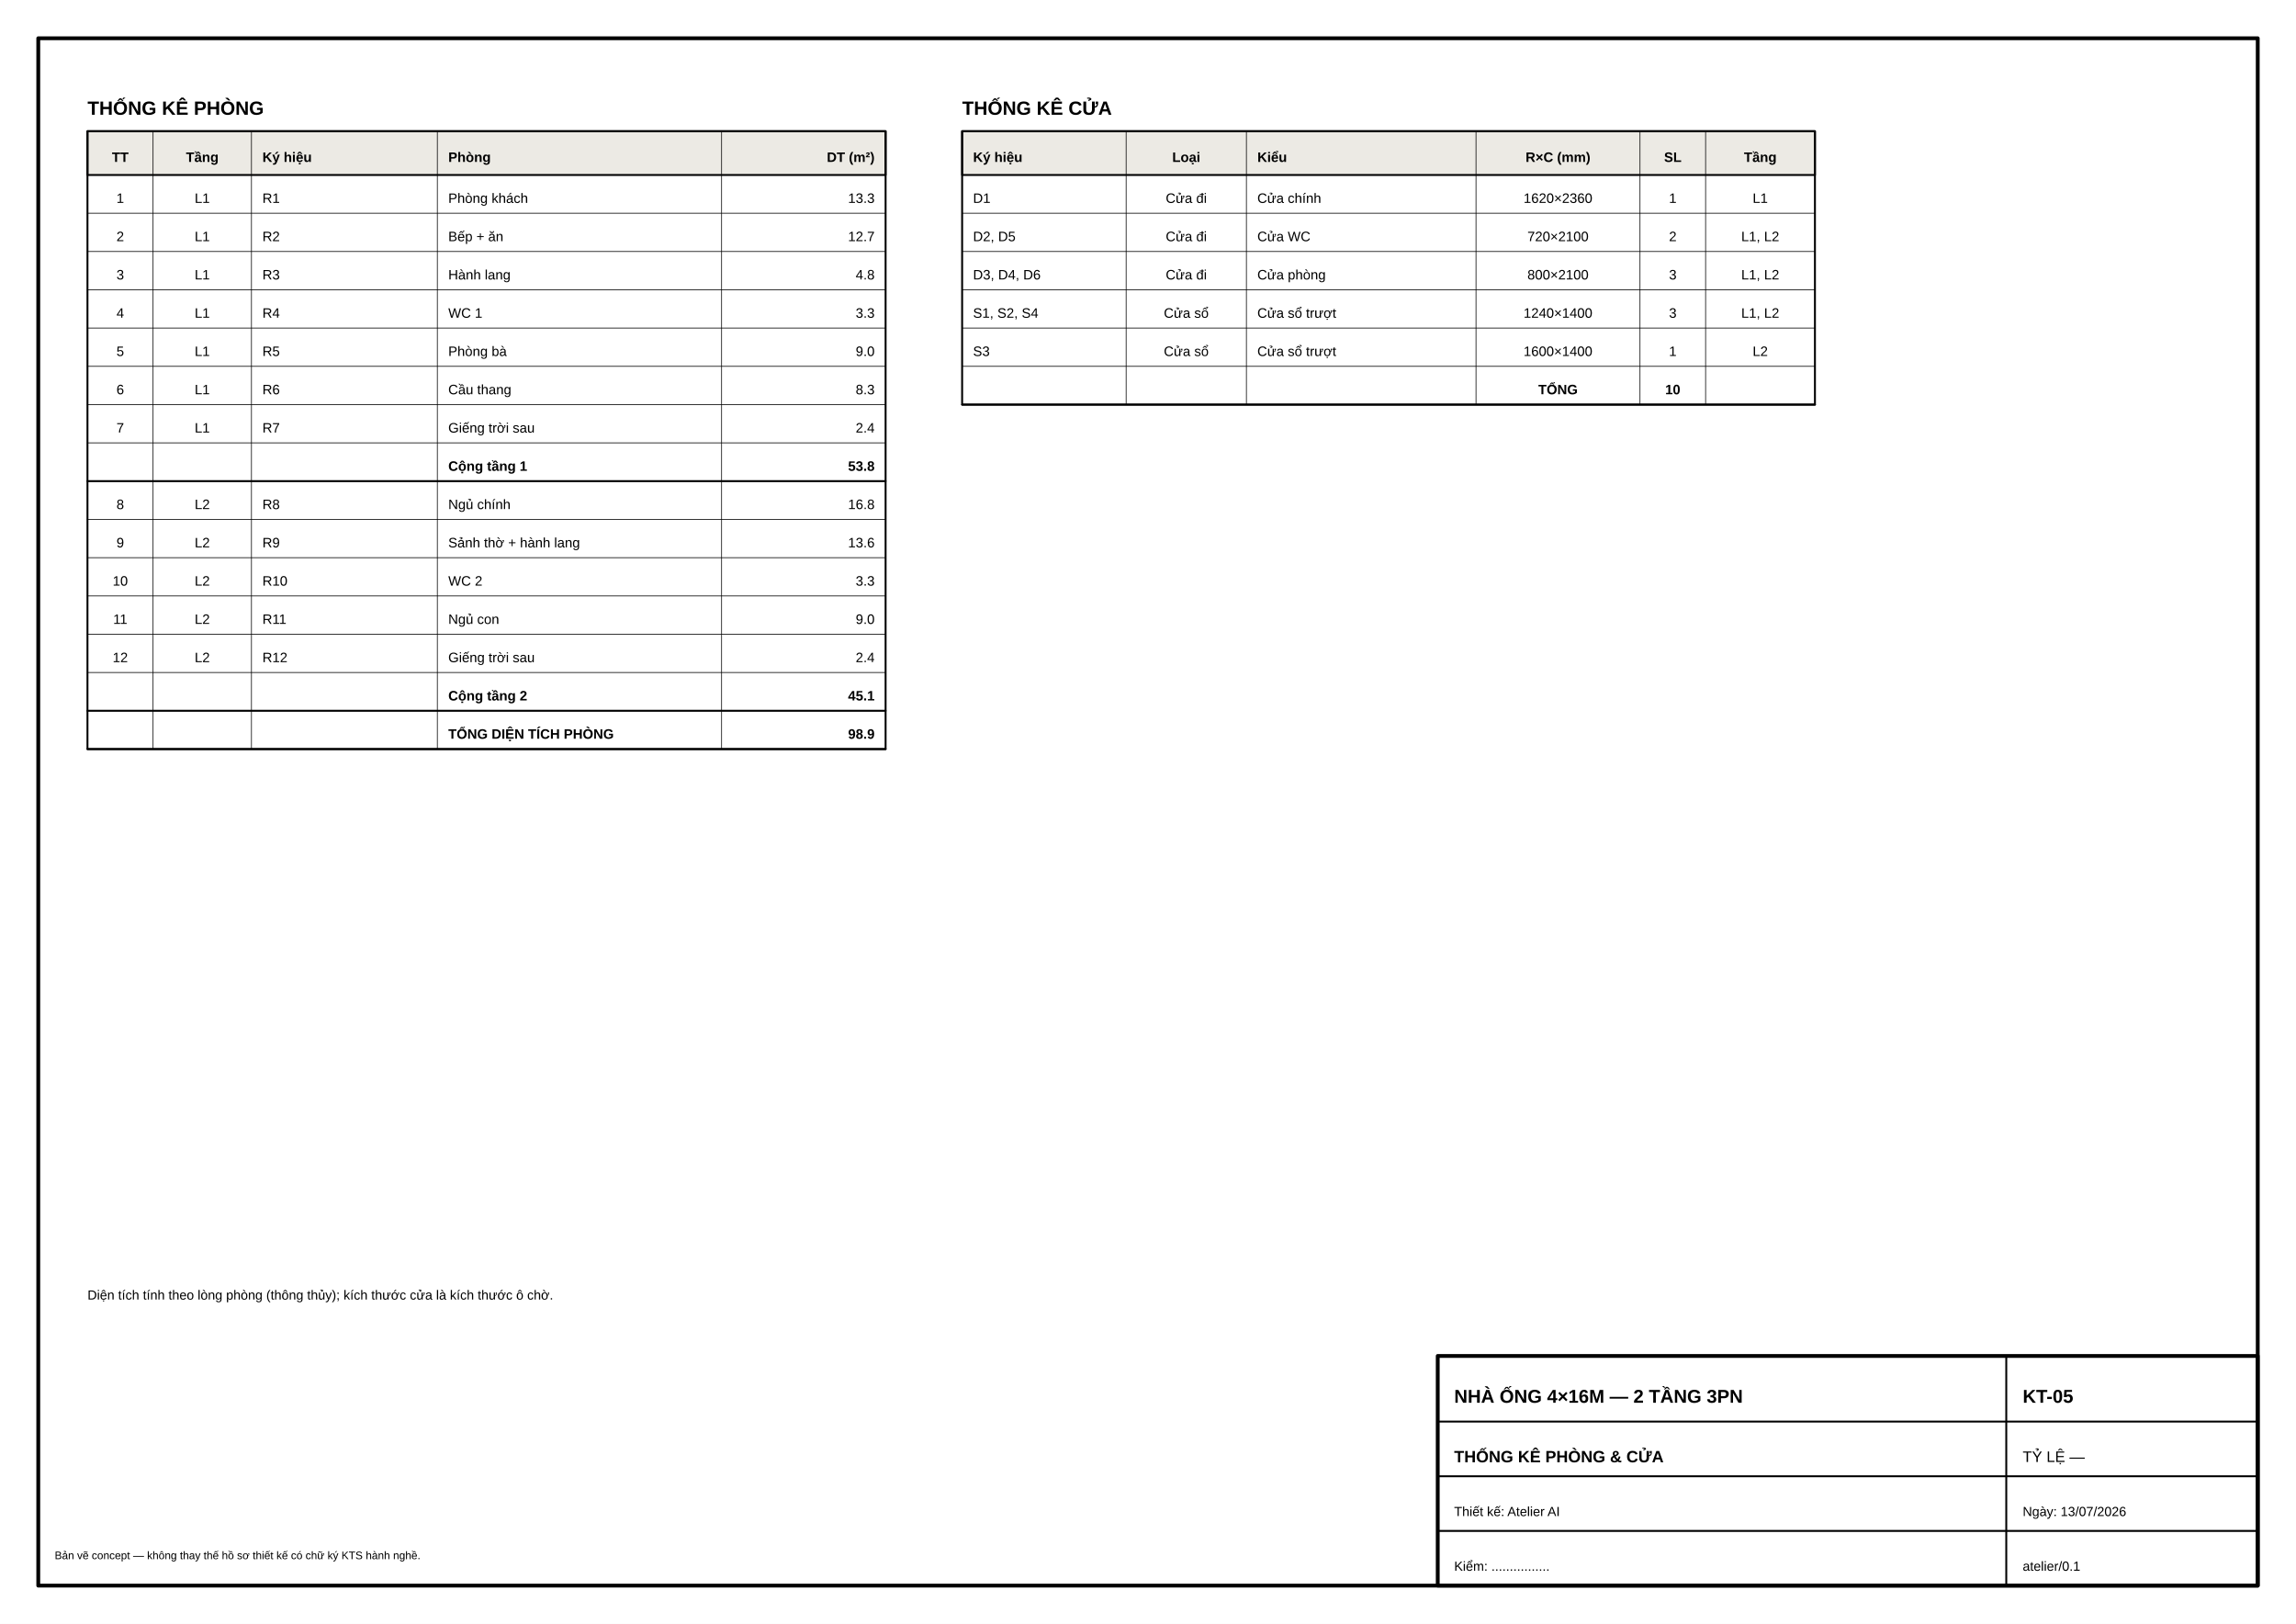
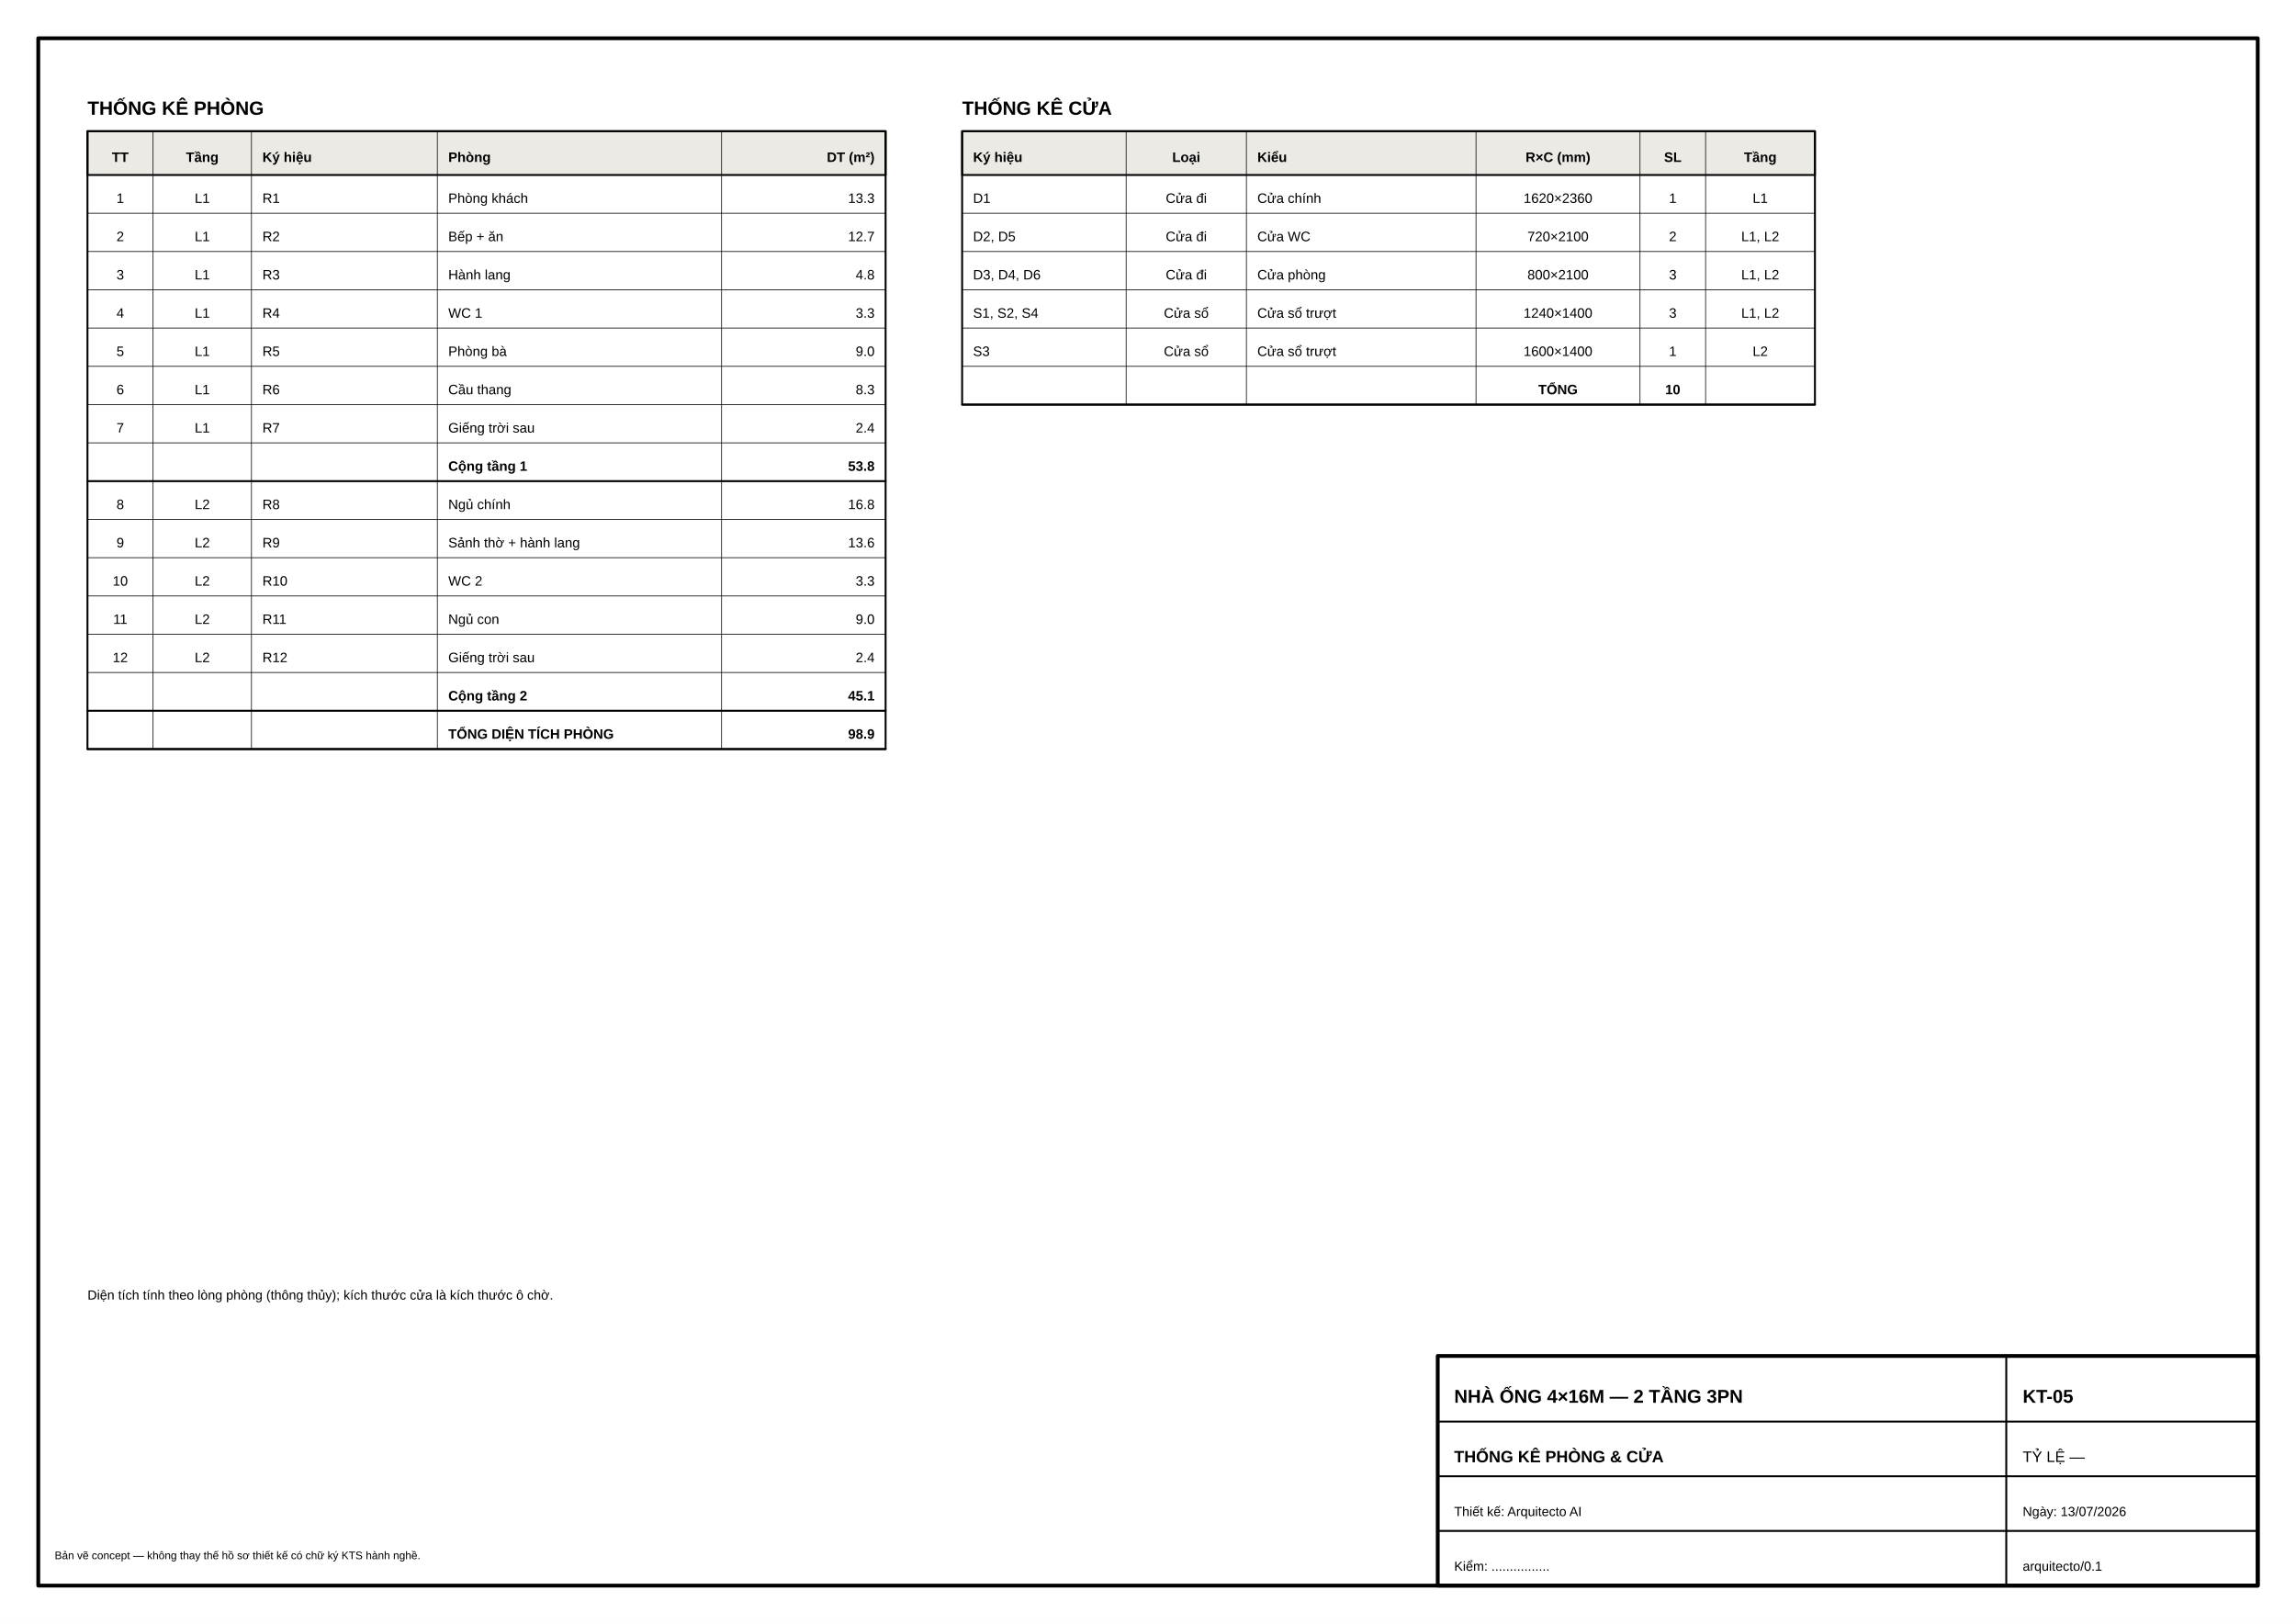
<svg xmlns="http://www.w3.org/2000/svg" viewBox="0 0 420 297" width="420mm" height="297mm" data-tf-scale="100" data-tf-rotated="0" data-tf-ox="205" data-tf-oy="143.5" data-tf-min-x="0" data-tf-min-y="0" data-tf-max-x="1000" data-tf-max-y="1000">
  <style>
text{font-family:'Be Vietnam Pro','Segoe UI',Arial,sans-serif;fill:#000;stroke:none}
.b{font-weight:700}
</style>
  <rect width="420" height="297" fill="#ffffff" />
  <g id="layer-KHUNG" data-layer="KHUNG">
    <text x="16" y="20" font-size="3.5" text-anchor="start" dominant-baseline="middle" class="b">THỐNG KÊ PHÒNG</text>
    <polygon points="16,24 162,24 162,32 16,32" fill="#eceae4" stroke="#000" stroke-width="0.35" stroke-linecap="round" stroke-linejoin="round" />
    <text x="22" y="28.9" font-size="2.5" text-anchor="middle" dominant-baseline="middle" class="b">TT</text>
    <text x="37" y="28.9" font-size="2.5" text-anchor="middle" dominant-baseline="middle" class="b">Tầng</text>
    <text x="48" y="28.9" font-size="2.5" text-anchor="start" dominant-baseline="middle" class="b">Ký hiệu</text>
    <text x="82" y="28.9" font-size="2.5" text-anchor="start" dominant-baseline="middle" class="b">Phòng</text>
    <text x="160" y="28.9" font-size="2.5" text-anchor="end" dominant-baseline="middle" class="b">DT (m²)</text>
    <text x="22" y="36.4" font-size="2.5" text-anchor="middle" dominant-baseline="middle">1</text>
    <text x="37" y="36.4" font-size="2.5" text-anchor="middle" dominant-baseline="middle">L1</text>
    <text x="48" y="36.4" font-size="2.5" text-anchor="start" dominant-baseline="middle">R1</text>
    <text x="82" y="36.4" font-size="2.5" text-anchor="start" dominant-baseline="middle">Phòng khách</text>
    <text x="160" y="36.4" font-size="2.5" text-anchor="end" dominant-baseline="middle">13.3</text>
    <line x1="16" y1="39" x2="162" y2="39" stroke="#000" stroke-width="0.13" stroke-linecap="round" stroke-linejoin="round" />
    <text x="22" y="43.4" font-size="2.5" text-anchor="middle" dominant-baseline="middle">2</text>
    <text x="37" y="43.4" font-size="2.5" text-anchor="middle" dominant-baseline="middle">L1</text>
    <text x="48" y="43.4" font-size="2.5" text-anchor="start" dominant-baseline="middle">R2</text>
    <text x="82" y="43.4" font-size="2.5" text-anchor="start" dominant-baseline="middle">Bếp + ăn</text>
    <text x="160" y="43.4" font-size="2.5" text-anchor="end" dominant-baseline="middle">12.7</text>
    <line x1="16" y1="46" x2="162" y2="46" stroke="#000" stroke-width="0.13" stroke-linecap="round" stroke-linejoin="round" />
    <text x="22" y="50.4" font-size="2.5" text-anchor="middle" dominant-baseline="middle">3</text>
    <text x="37" y="50.4" font-size="2.5" text-anchor="middle" dominant-baseline="middle">L1</text>
    <text x="48" y="50.4" font-size="2.5" text-anchor="start" dominant-baseline="middle">R3</text>
    <text x="82" y="50.4" font-size="2.5" text-anchor="start" dominant-baseline="middle">Hành lang</text>
    <text x="160" y="50.4" font-size="2.5" text-anchor="end" dominant-baseline="middle">4.8</text>
    <line x1="16" y1="53" x2="162" y2="53" stroke="#000" stroke-width="0.13" stroke-linecap="round" stroke-linejoin="round" />
    <text x="22" y="57.4" font-size="2.5" text-anchor="middle" dominant-baseline="middle">4</text>
    <text x="37" y="57.4" font-size="2.5" text-anchor="middle" dominant-baseline="middle">L1</text>
    <text x="48" y="57.4" font-size="2.5" text-anchor="start" dominant-baseline="middle">R4</text>
    <text x="82" y="57.4" font-size="2.5" text-anchor="start" dominant-baseline="middle">WC 1</text>
    <text x="160" y="57.4" font-size="2.5" text-anchor="end" dominant-baseline="middle">3.3</text>
    <line x1="16" y1="60" x2="162" y2="60" stroke="#000" stroke-width="0.13" stroke-linecap="round" stroke-linejoin="round" />
    <text x="22" y="64.4" font-size="2.5" text-anchor="middle" dominant-baseline="middle">5</text>
    <text x="37" y="64.4" font-size="2.5" text-anchor="middle" dominant-baseline="middle">L1</text>
    <text x="48" y="64.4" font-size="2.5" text-anchor="start" dominant-baseline="middle">R5</text>
    <text x="82" y="64.4" font-size="2.5" text-anchor="start" dominant-baseline="middle">Phòng bà</text>
    <text x="160" y="64.4" font-size="2.5" text-anchor="end" dominant-baseline="middle">9.0</text>
    <line x1="16" y1="67" x2="162" y2="67" stroke="#000" stroke-width="0.13" stroke-linecap="round" stroke-linejoin="round" />
    <text x="22" y="71.4" font-size="2.5" text-anchor="middle" dominant-baseline="middle">6</text>
    <text x="37" y="71.4" font-size="2.5" text-anchor="middle" dominant-baseline="middle">L1</text>
    <text x="48" y="71.4" font-size="2.5" text-anchor="start" dominant-baseline="middle">R6</text>
    <text x="82" y="71.4" font-size="2.5" text-anchor="start" dominant-baseline="middle">Cầu thang</text>
    <text x="160" y="71.4" font-size="2.5" text-anchor="end" dominant-baseline="middle">8.3</text>
    <line x1="16" y1="74" x2="162" y2="74" stroke="#000" stroke-width="0.13" stroke-linecap="round" stroke-linejoin="round" />
    <text x="22" y="78.4" font-size="2.5" text-anchor="middle" dominant-baseline="middle">7</text>
    <text x="37" y="78.4" font-size="2.5" text-anchor="middle" dominant-baseline="middle">L1</text>
    <text x="48" y="78.4" font-size="2.5" text-anchor="start" dominant-baseline="middle">R7</text>
    <text x="82" y="78.4" font-size="2.5" text-anchor="start" dominant-baseline="middle">Giếng trời sau</text>
    <text x="160" y="78.4" font-size="2.5" text-anchor="end" dominant-baseline="middle">2.4</text>
    <line x1="16" y1="81" x2="162" y2="81" stroke="#000" stroke-width="0.13" stroke-linecap="round" stroke-linejoin="round" />
    <text x="82" y="85.4" font-size="2.5" text-anchor="start" dominant-baseline="middle" class="b">Cộng tầng 1</text>
    <text x="160" y="85.4" font-size="2.5" text-anchor="end" dominant-baseline="middle" class="b">53.8</text>
    <line x1="16" y1="88" x2="162" y2="88" stroke="#000" stroke-width="0.35" stroke-linecap="round" stroke-linejoin="round" />
    <text x="22" y="92.4" font-size="2.5" text-anchor="middle" dominant-baseline="middle">8</text>
    <text x="37" y="92.4" font-size="2.5" text-anchor="middle" dominant-baseline="middle">L2</text>
    <text x="48" y="92.4" font-size="2.5" text-anchor="start" dominant-baseline="middle">R8</text>
    <text x="82" y="92.4" font-size="2.5" text-anchor="start" dominant-baseline="middle">Ngủ chính</text>
    <text x="160" y="92.4" font-size="2.5" text-anchor="end" dominant-baseline="middle">16.8</text>
    <line x1="16" y1="95" x2="162" y2="95" stroke="#000" stroke-width="0.13" stroke-linecap="round" stroke-linejoin="round" />
    <text x="22" y="99.4" font-size="2.5" text-anchor="middle" dominant-baseline="middle">9</text>
    <text x="37" y="99.4" font-size="2.5" text-anchor="middle" dominant-baseline="middle">L2</text>
    <text x="48" y="99.4" font-size="2.5" text-anchor="start" dominant-baseline="middle">R9</text>
    <text x="82" y="99.4" font-size="2.5" text-anchor="start" dominant-baseline="middle">Sảnh thờ + hành lang</text>
    <text x="160" y="99.4" font-size="2.5" text-anchor="end" dominant-baseline="middle">13.6</text>
    <line x1="16" y1="102" x2="162" y2="102" stroke="#000" stroke-width="0.13" stroke-linecap="round" stroke-linejoin="round" />
    <text x="22" y="106.4" font-size="2.5" text-anchor="middle" dominant-baseline="middle">10</text>
    <text x="37" y="106.4" font-size="2.5" text-anchor="middle" dominant-baseline="middle">L2</text>
    <text x="48" y="106.4" font-size="2.5" text-anchor="start" dominant-baseline="middle">R10</text>
    <text x="82" y="106.4" font-size="2.5" text-anchor="start" dominant-baseline="middle">WC 2</text>
    <text x="160" y="106.4" font-size="2.5" text-anchor="end" dominant-baseline="middle">3.3</text>
    <line x1="16" y1="109" x2="162" y2="109" stroke="#000" stroke-width="0.13" stroke-linecap="round" stroke-linejoin="round" />
    <text x="22" y="113.4" font-size="2.5" text-anchor="middle" dominant-baseline="middle">11</text>
    <text x="37" y="113.4" font-size="2.5" text-anchor="middle" dominant-baseline="middle">L2</text>
    <text x="48" y="113.4" font-size="2.5" text-anchor="start" dominant-baseline="middle">R11</text>
    <text x="82" y="113.4" font-size="2.5" text-anchor="start" dominant-baseline="middle">Ngủ con</text>
    <text x="160" y="113.4" font-size="2.5" text-anchor="end" dominant-baseline="middle">9.0</text>
    <line x1="16" y1="116" x2="162" y2="116" stroke="#000" stroke-width="0.13" stroke-linecap="round" stroke-linejoin="round" />
    <text x="22" y="120.4" font-size="2.5" text-anchor="middle" dominant-baseline="middle">12</text>
    <text x="37" y="120.4" font-size="2.5" text-anchor="middle" dominant-baseline="middle">L2</text>
    <text x="48" y="120.4" font-size="2.5" text-anchor="start" dominant-baseline="middle">R12</text>
    <text x="82" y="120.4" font-size="2.5" text-anchor="start" dominant-baseline="middle">Giếng trời sau</text>
    <text x="160" y="120.4" font-size="2.5" text-anchor="end" dominant-baseline="middle">2.4</text>
    <line x1="16" y1="123" x2="162" y2="123" stroke="#000" stroke-width="0.13" stroke-linecap="round" stroke-linejoin="round" />
    <text x="82" y="127.4" font-size="2.5" text-anchor="start" dominant-baseline="middle" class="b">Cộng tầng 2</text>
    <text x="160" y="127.4" font-size="2.5" text-anchor="end" dominant-baseline="middle" class="b">45.1</text>
    <line x1="16" y1="130" x2="162" y2="130" stroke="#000" stroke-width="0.35" stroke-linecap="round" stroke-linejoin="round" />
    <text x="82" y="134.4" font-size="2.5" text-anchor="start" dominant-baseline="middle" class="b">TỔNG DIỆN TÍCH PHÒNG</text>
    <text x="160" y="134.4" font-size="2.5" text-anchor="end" dominant-baseline="middle" class="b">98.9</text>
    <line x1="16" y1="137" x2="162" y2="137" stroke="#000" stroke-width="0.35" stroke-linecap="round" stroke-linejoin="round" />
    <polygon points="16,24 162,24 162,137 16,137" fill="none" stroke="#000" stroke-width="0.35" stroke-linecap="round" stroke-linejoin="round" />
    <line x1="28" y1="24" x2="28" y2="137" stroke="#000" stroke-width="0.13" stroke-linecap="round" stroke-linejoin="round" />
    <line x1="46" y1="24" x2="46" y2="137" stroke="#000" stroke-width="0.13" stroke-linecap="round" stroke-linejoin="round" />
    <line x1="80" y1="24" x2="80" y2="137" stroke="#000" stroke-width="0.13" stroke-linecap="round" stroke-linejoin="round" />
    <line x1="132" y1="24" x2="132" y2="137" stroke="#000" stroke-width="0.13" stroke-linecap="round" stroke-linejoin="round" />
    <text x="176" y="20" font-size="3.5" text-anchor="start" dominant-baseline="middle" class="b">THỐNG KÊ CỬA</text>
    <polygon points="176,24 332,24 332,32 176,32" fill="#eceae4" stroke="#000" stroke-width="0.35" stroke-linecap="round" stroke-linejoin="round" />
    <text x="178" y="28.9" font-size="2.5" text-anchor="start" dominant-baseline="middle" class="b">Ký hiệu</text>
    <text x="217" y="28.9" font-size="2.5" text-anchor="middle" dominant-baseline="middle" class="b">Loại</text>
    <text x="230" y="28.9" font-size="2.5" text-anchor="start" dominant-baseline="middle" class="b">Kiểu</text>
    <text x="285" y="28.9" font-size="2.5" text-anchor="middle" dominant-baseline="middle" class="b">R×C (mm)</text>
    <text x="306" y="28.9" font-size="2.5" text-anchor="middle" dominant-baseline="middle" class="b">SL</text>
    <text x="322" y="28.9" font-size="2.5" text-anchor="middle" dominant-baseline="middle" class="b">Tầng</text>
    <text x="178" y="36.4" font-size="2.5" text-anchor="start" dominant-baseline="middle">D1</text>
    <text x="217" y="36.4" font-size="2.5" text-anchor="middle" dominant-baseline="middle">Cửa đi</text>
    <text x="230" y="36.4" font-size="2.5" text-anchor="start" dominant-baseline="middle">Cửa chính</text>
    <text x="285" y="36.4" font-size="2.5" text-anchor="middle" dominant-baseline="middle">1620×2360</text>
    <text x="306" y="36.4" font-size="2.5" text-anchor="middle" dominant-baseline="middle">1</text>
    <text x="322" y="36.4" font-size="2.5" text-anchor="middle" dominant-baseline="middle">L1</text>
    <line x1="176" y1="39" x2="332" y2="39" stroke="#000" stroke-width="0.13" stroke-linecap="round" stroke-linejoin="round" />
    <text x="178" y="43.4" font-size="2.5" text-anchor="start" dominant-baseline="middle">D2, D5</text>
    <text x="217" y="43.4" font-size="2.5" text-anchor="middle" dominant-baseline="middle">Cửa đi</text>
    <text x="230" y="43.4" font-size="2.5" text-anchor="start" dominant-baseline="middle">Cửa WC</text>
    <text x="285" y="43.4" font-size="2.5" text-anchor="middle" dominant-baseline="middle">720×2100</text>
    <text x="306" y="43.4" font-size="2.5" text-anchor="middle" dominant-baseline="middle">2</text>
    <text x="322" y="43.4" font-size="2.5" text-anchor="middle" dominant-baseline="middle">L1, L2</text>
    <line x1="176" y1="46" x2="332" y2="46" stroke="#000" stroke-width="0.13" stroke-linecap="round" stroke-linejoin="round" />
    <text x="178" y="50.4" font-size="2.5" text-anchor="start" dominant-baseline="middle">D3, D4, D6</text>
    <text x="217" y="50.4" font-size="2.5" text-anchor="middle" dominant-baseline="middle">Cửa đi</text>
    <text x="230" y="50.4" font-size="2.5" text-anchor="start" dominant-baseline="middle">Cửa phòng</text>
    <text x="285" y="50.4" font-size="2.5" text-anchor="middle" dominant-baseline="middle">800×2100</text>
    <text x="306" y="50.4" font-size="2.5" text-anchor="middle" dominant-baseline="middle">3</text>
    <text x="322" y="50.4" font-size="2.5" text-anchor="middle" dominant-baseline="middle">L1, L2</text>
    <line x1="176" y1="53" x2="332" y2="53" stroke="#000" stroke-width="0.13" stroke-linecap="round" stroke-linejoin="round" />
    <text x="178" y="57.4" font-size="2.5" text-anchor="start" dominant-baseline="middle">S1, S2, S4</text>
    <text x="217" y="57.4" font-size="2.5" text-anchor="middle" dominant-baseline="middle">Cửa sổ</text>
    <text x="230" y="57.4" font-size="2.5" text-anchor="start" dominant-baseline="middle">Cửa sổ trượt</text>
    <text x="285" y="57.4" font-size="2.5" text-anchor="middle" dominant-baseline="middle">1240×1400</text>
    <text x="306" y="57.4" font-size="2.5" text-anchor="middle" dominant-baseline="middle">3</text>
    <text x="322" y="57.4" font-size="2.5" text-anchor="middle" dominant-baseline="middle">L1, L2</text>
    <line x1="176" y1="60" x2="332" y2="60" stroke="#000" stroke-width="0.13" stroke-linecap="round" stroke-linejoin="round" />
    <text x="178" y="64.4" font-size="2.5" text-anchor="start" dominant-baseline="middle">S3</text>
    <text x="217" y="64.4" font-size="2.5" text-anchor="middle" dominant-baseline="middle">Cửa sổ</text>
    <text x="230" y="64.4" font-size="2.5" text-anchor="start" dominant-baseline="middle">Cửa sổ trượt</text>
    <text x="285" y="64.4" font-size="2.5" text-anchor="middle" dominant-baseline="middle">1600×1400</text>
    <text x="306" y="64.4" font-size="2.5" text-anchor="middle" dominant-baseline="middle">1</text>
    <text x="322" y="64.4" font-size="2.5" text-anchor="middle" dominant-baseline="middle">L2</text>
    <line x1="176" y1="67" x2="332" y2="67" stroke="#000" stroke-width="0.13" stroke-linecap="round" stroke-linejoin="round" />
    <text x="285" y="71.4" font-size="2.5" text-anchor="middle" dominant-baseline="middle" class="b">TỔNG</text>
    <text x="306" y="71.4" font-size="2.5" text-anchor="middle" dominant-baseline="middle" class="b">10</text>
    <line x1="176" y1="74" x2="332" y2="74" stroke="#000" stroke-width="0.35" stroke-linecap="round" stroke-linejoin="round" />
    <polygon points="176,24 332,24 332,74 176,74" fill="none" stroke="#000" stroke-width="0.35" stroke-linecap="round" stroke-linejoin="round" />
    <line x1="206" y1="24" x2="206" y2="74" stroke="#000" stroke-width="0.13" stroke-linecap="round" stroke-linejoin="round" />
    <line x1="228" y1="24" x2="228" y2="74" stroke="#000" stroke-width="0.13" stroke-linecap="round" stroke-linejoin="round" />
    <line x1="270" y1="24" x2="270" y2="74" stroke="#000" stroke-width="0.13" stroke-linecap="round" stroke-linejoin="round" />
    <line x1="300" y1="24" x2="300" y2="74" stroke="#000" stroke-width="0.13" stroke-linecap="round" stroke-linejoin="round" />
    <line x1="312" y1="24" x2="312" y2="74" stroke="#000" stroke-width="0.13" stroke-linecap="round" stroke-linejoin="round" />
    <text x="16" y="237" font-size="2.4" text-anchor="start" dominant-baseline="middle">Diện tích tính theo lòng phòng (thông thủy); kích thước cửa là kích thước ô chờ.</text>
    <polygon points="7,7 413,7 413,290 7,290" fill="none" stroke="#000" stroke-width="0.7" stroke-linecap="round" stroke-linejoin="round" />
    <polygon points="263,248 413,248 413,290 263,290" fill="none" stroke="#000" stroke-width="0.7" stroke-linecap="round" stroke-linejoin="round" />
    <line x1="263" y1="260" x2="413" y2="260" stroke="#000" stroke-width="0.35" stroke-linecap="round" stroke-linejoin="round" />
    <line x1="263" y1="270" x2="413" y2="270" stroke="#000" stroke-width="0.35" stroke-linecap="round" stroke-linejoin="round" />
    <line x1="263" y1="280" x2="413" y2="280" stroke="#000" stroke-width="0.35" stroke-linecap="round" stroke-linejoin="round" />
    <line x1="367" y1="248" x2="367" y2="290" stroke="#000" stroke-width="0.35" stroke-linecap="round" stroke-linejoin="round" />
    <text x="266" y="255.6" font-size="3.4" text-anchor="start" dominant-baseline="middle" class="b">NHÀ ỐNG 4×16M — 2 TẦNG 3PN</text>
    <text x="370" y="255.6" font-size="3.4" text-anchor="start" dominant-baseline="middle" class="b">KT-05</text>
    <text x="266" y="266.6" font-size="3" text-anchor="start" dominant-baseline="middle" class="b">THỐNG KÊ PHÒNG &amp; CỬA</text>
    <text x="370" y="266.6" font-size="2.8" text-anchor="start" dominant-baseline="middle">TỶ LỆ —</text>
-     <text x="266" y="276.6" font-size="2.4" text-anchor="start" dominant-baseline="middle">Thiết kế: Atelier AI</text>
+     <text x="266" y="276.6" font-size="2.4" text-anchor="start" dominant-baseline="middle">Thiết kế: Arquitecto AI</text>
    <text x="370" y="276.6" font-size="2.4" text-anchor="start" dominant-baseline="middle">Ngày: 13/07/2026</text>
    <text x="266" y="286.6" font-size="2.4" text-anchor="start" dominant-baseline="middle">Kiểm: ................</text>
-     <text x="370" y="286.6" font-size="2.4" text-anchor="start" dominant-baseline="middle">atelier/0.1</text>
+     <text x="370" y="286.6" font-size="2.4" text-anchor="start" dominant-baseline="middle">arquitecto/0.1</text>
    <text x="10" y="284.6" font-size="2" text-anchor="start" dominant-baseline="middle">Bản vẽ concept — không thay thế hồ sơ thiết kế có chữ ký KTS hành nghề.</text>
  </g>
</svg>
